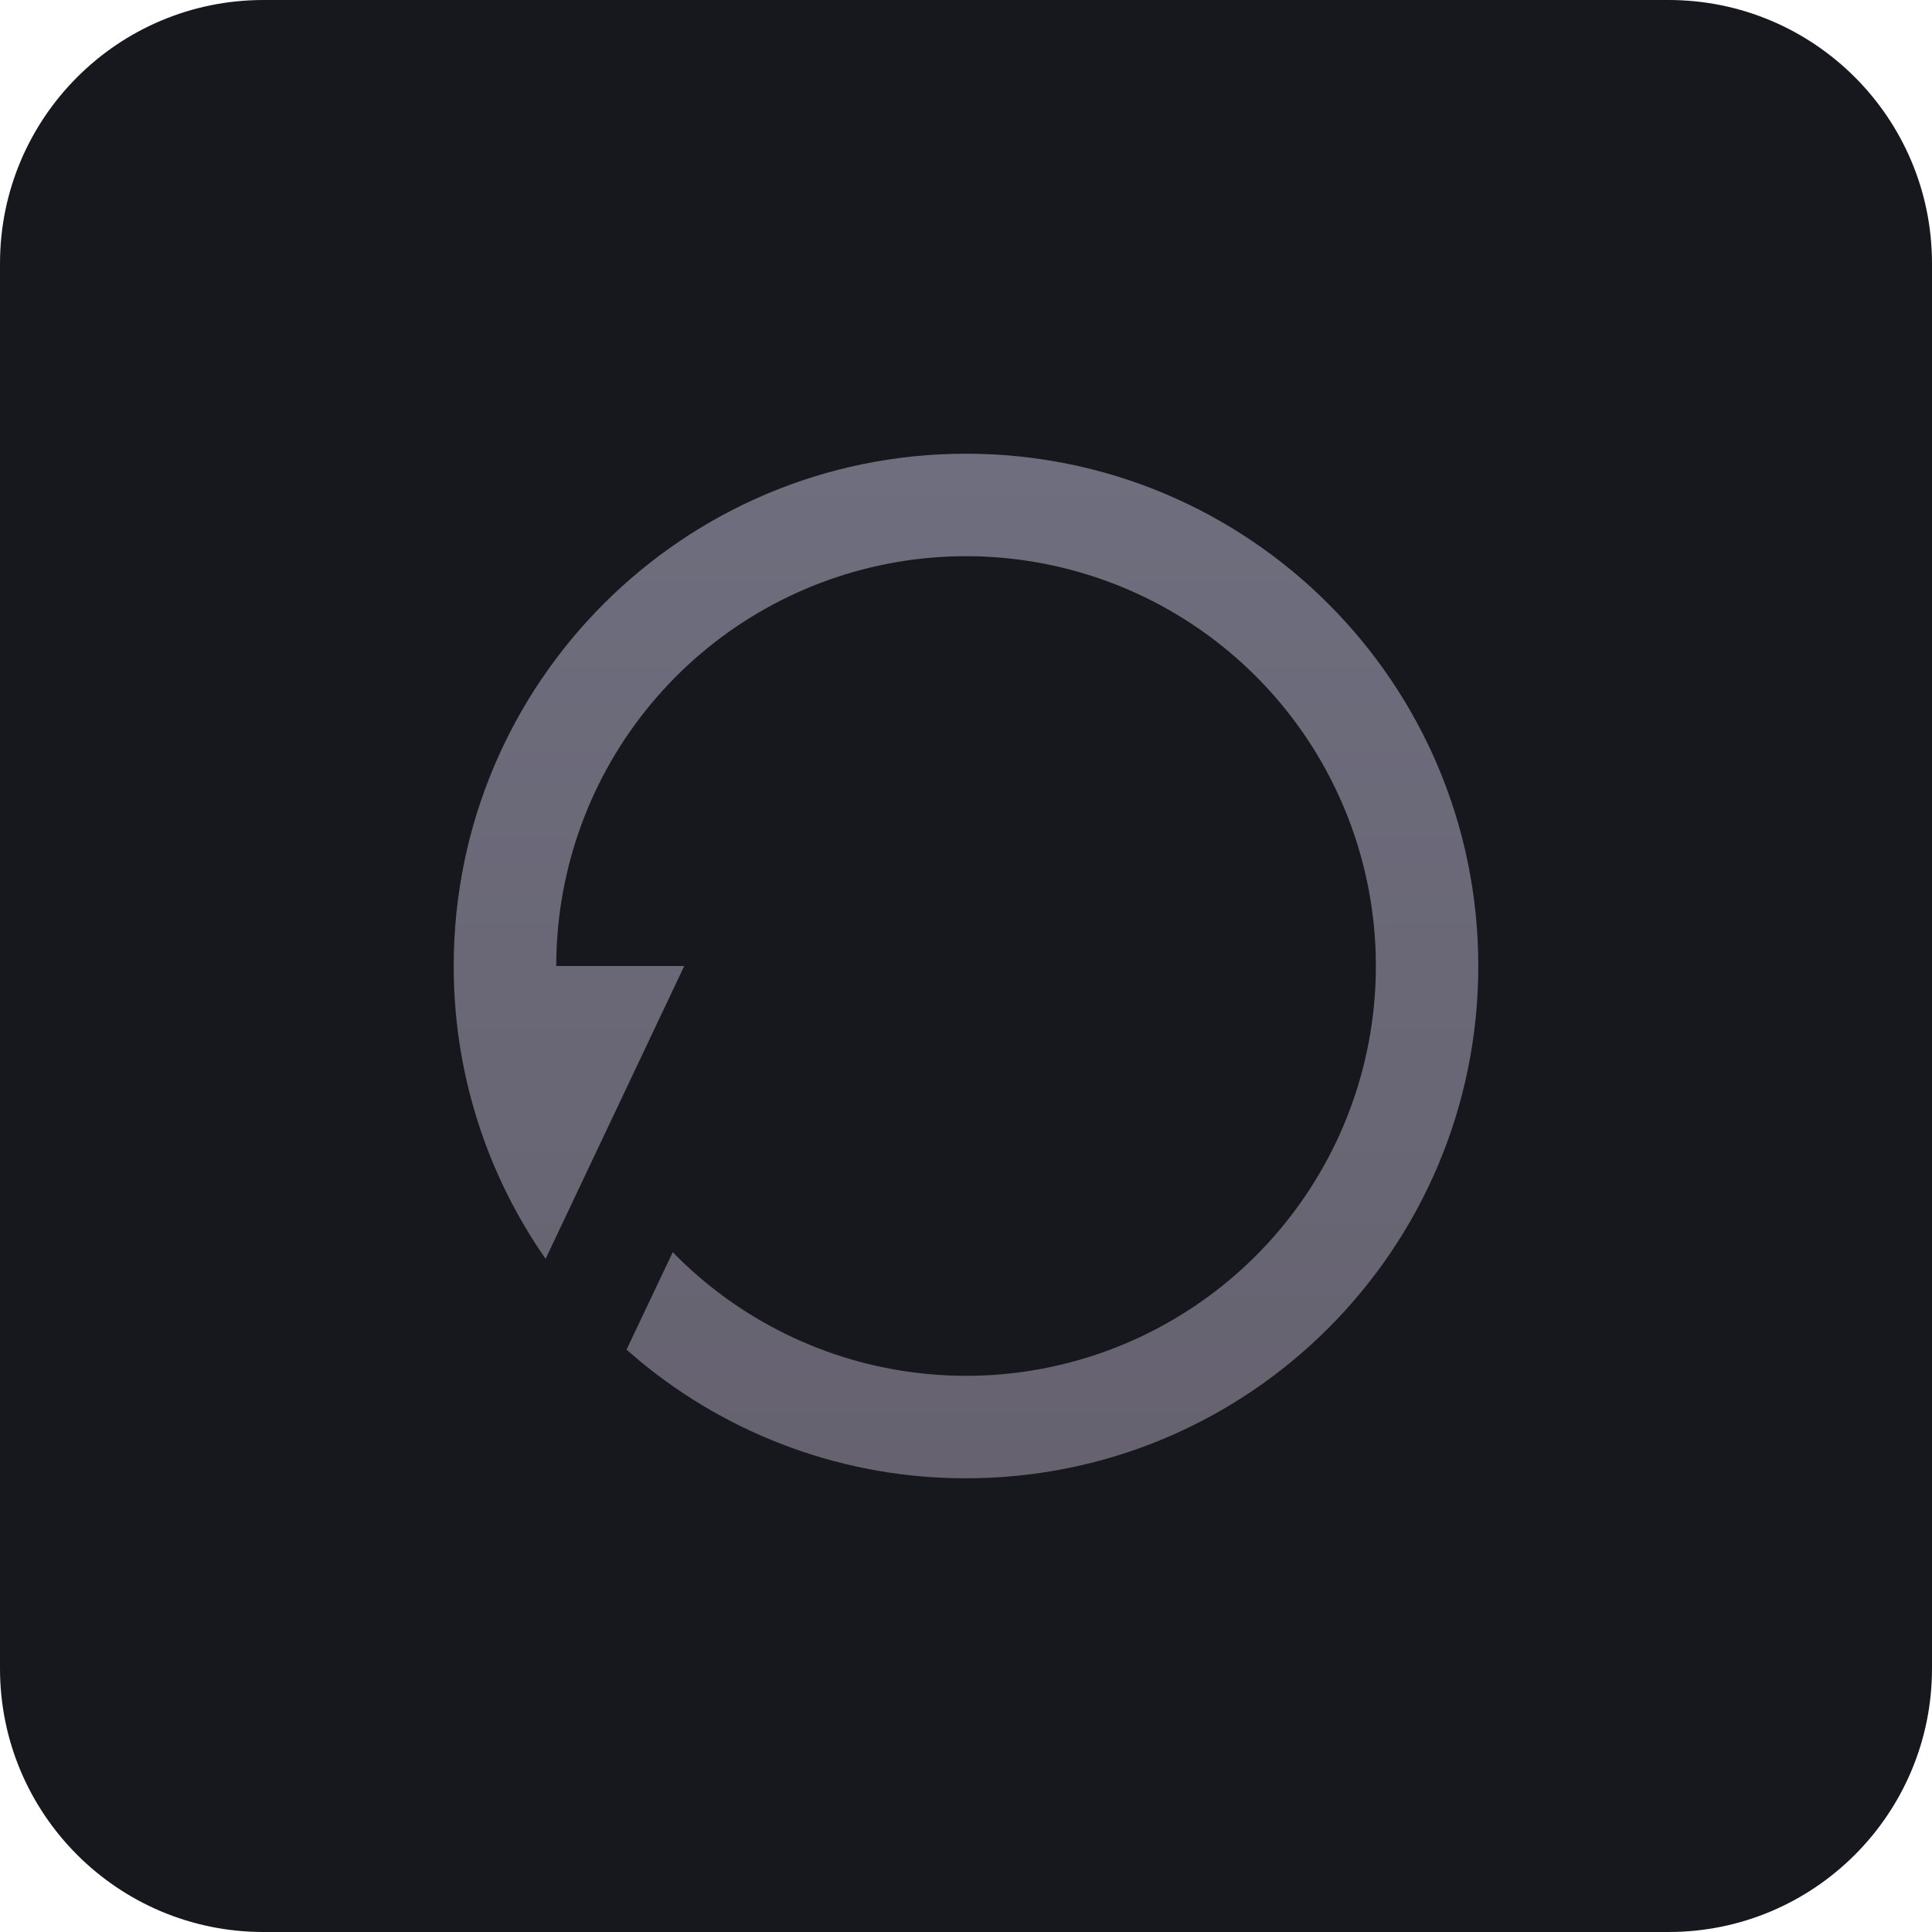
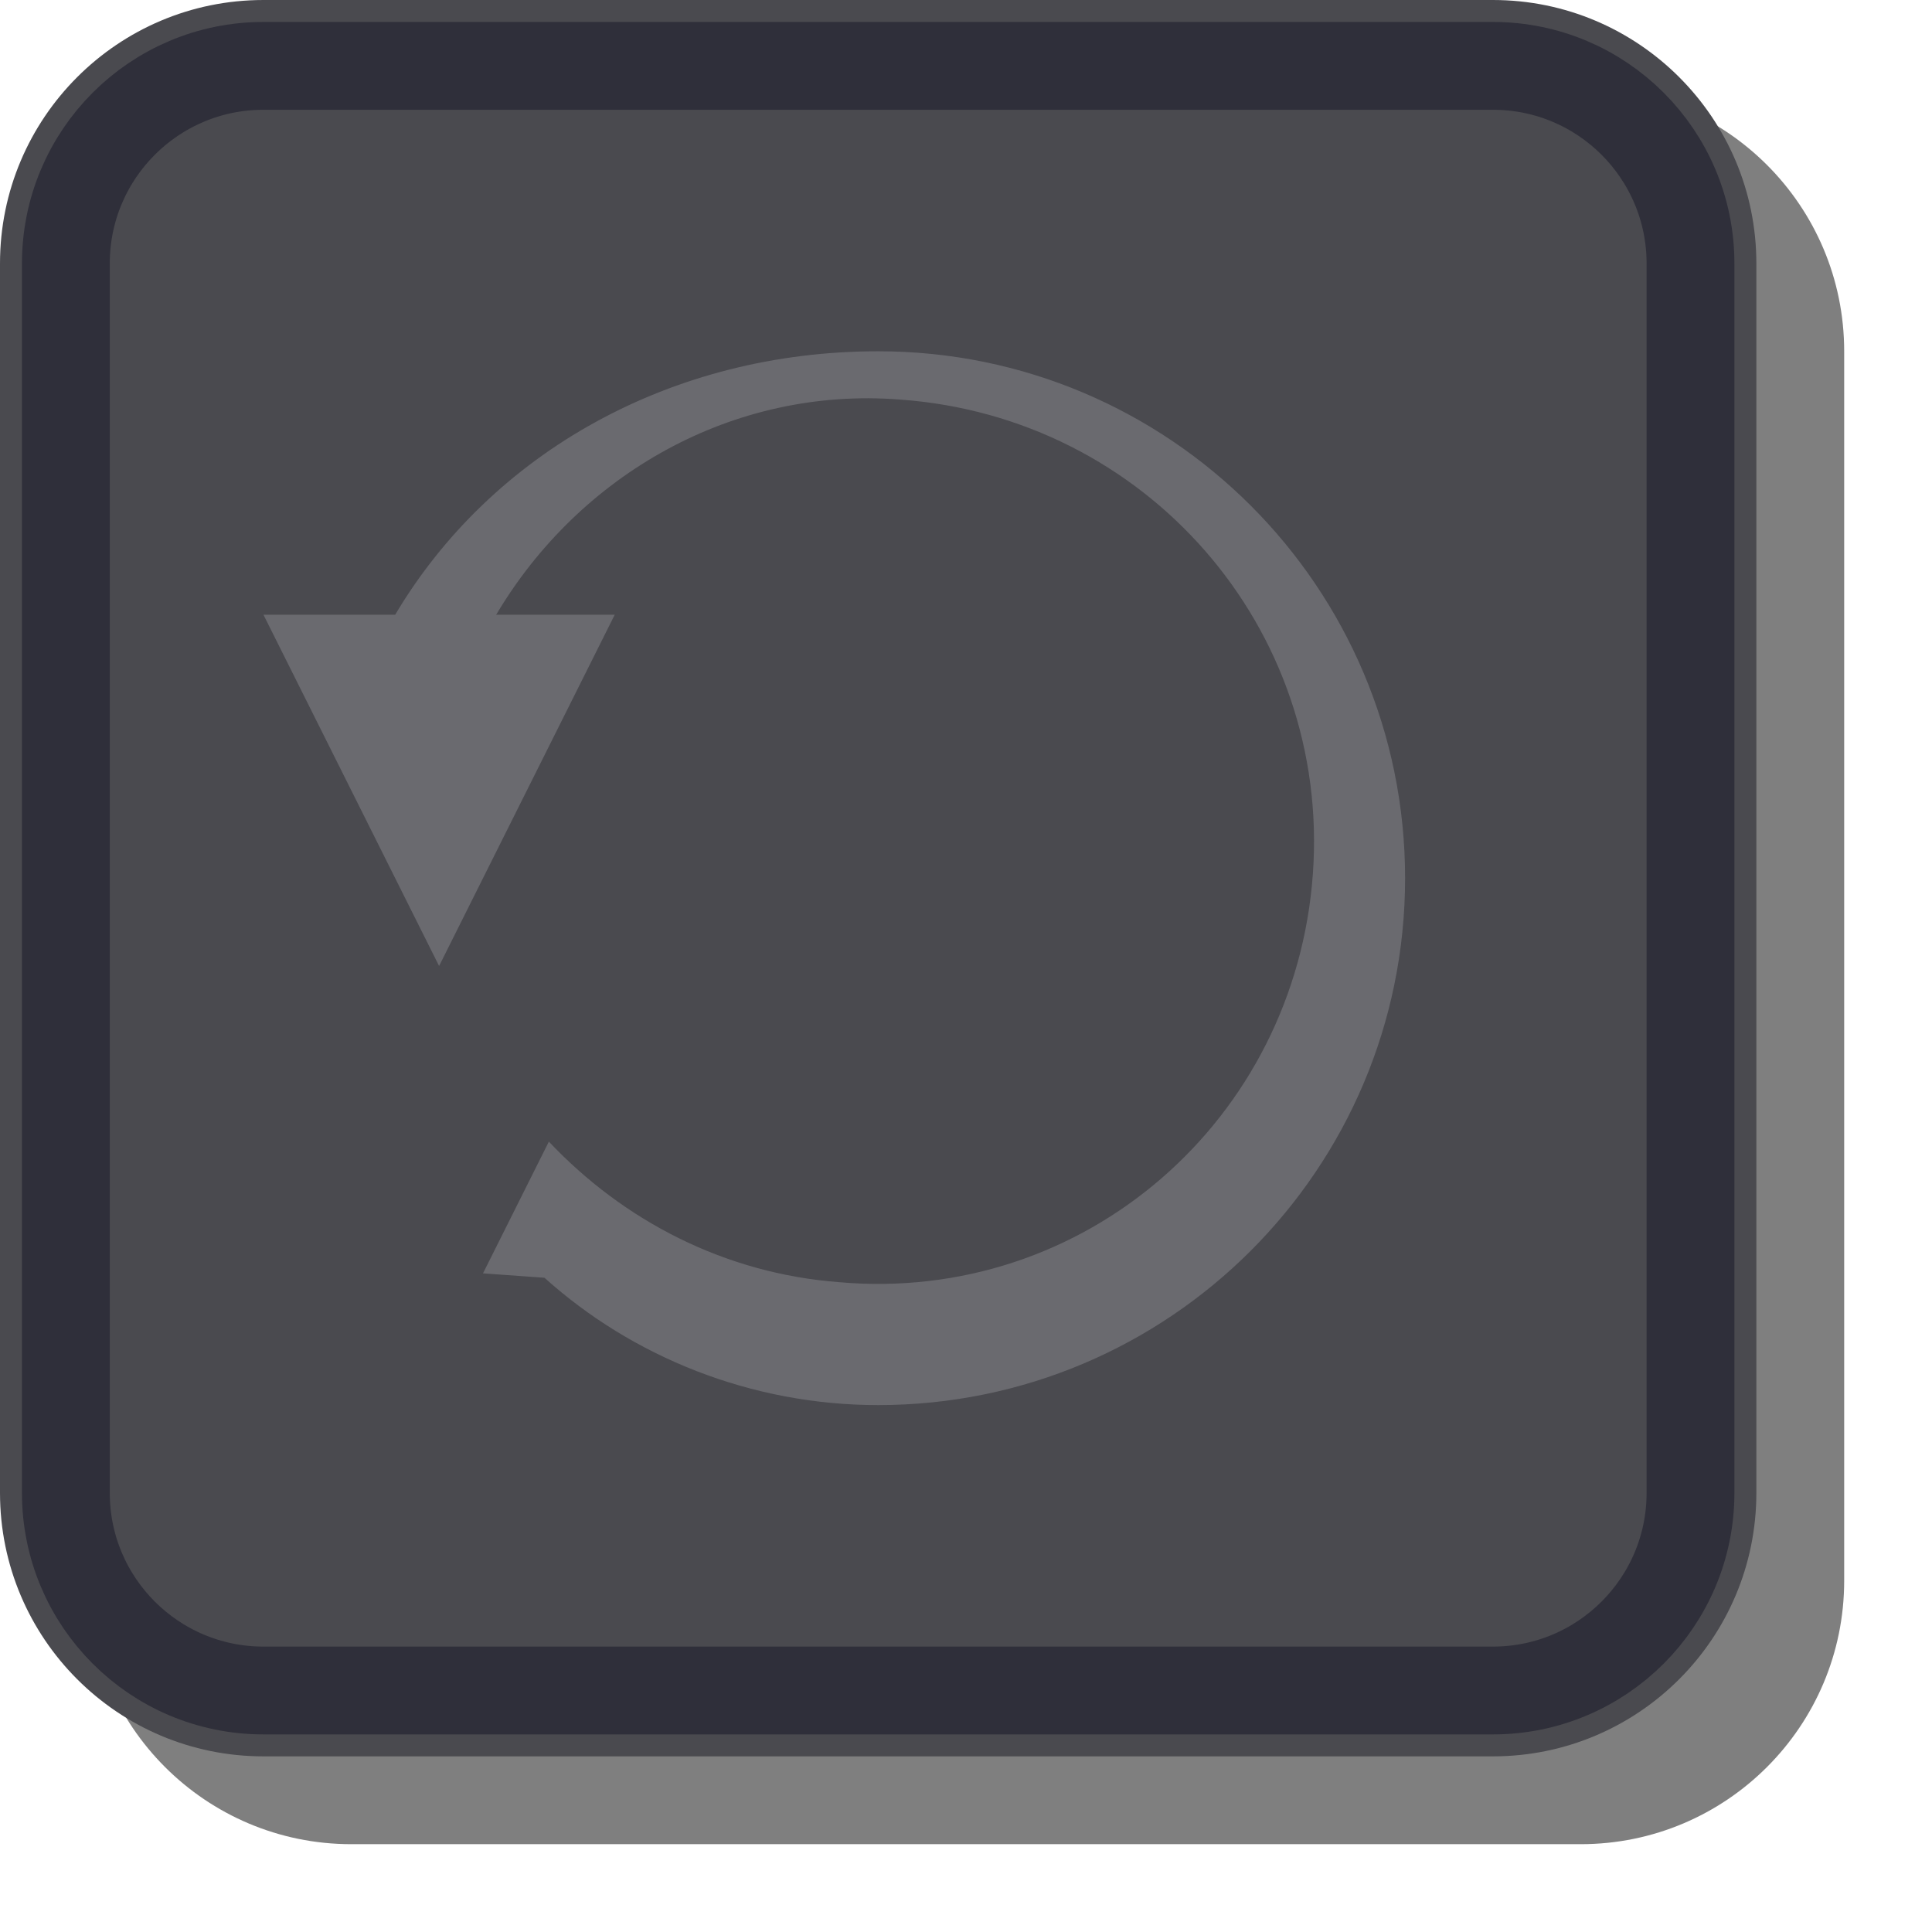
<svg xmlns="http://www.w3.org/2000/svg" width="44" height="44" viewBox="0 0 44 44" fill="none">
-   <rect width="44" height="44" rx="6" fill="#17181D" />
-   <path d="M22 10.333C28.444 10.333 33.667 15.556 33.667 22C33.667 28.444 28.444 33.667 22 33.667C19.28 33.671 16.645 32.72 14.553 30.981L14.269 30.737L15.321 28.518C16.823 30.058 18.812 31.032 20.95 31.274C23.088 31.517 25.244 31.013 27.053 29.848C28.863 28.683 30.214 26.929 30.878 24.883C31.543 22.836 31.48 20.623 30.7 18.617C29.92 16.612 28.471 14.938 26.599 13.878C24.726 12.818 22.545 12.438 20.424 12.801C18.303 13.165 16.373 14.25 14.961 15.873C13.548 17.496 12.74 19.558 12.673 21.708L12.667 22H15.583L12.426 28.669C11.06 26.713 10.33 24.385 10.333 22C10.333 15.556 15.557 10.333 22 10.333Z" fill="url(#paint0_linear)" />
-   <defs>
-     <linearGradient id="paint0_linear" x1="22" y1="10.333" x2="22" y2="33.667" gradientUnits="userSpaceOnUse">
-       <stop stop-color="#6E6E7E" />
-       <stop offset="1" stop-color="#666270" />
-     </linearGradient>
-   </defs>
+   <rect x="2" y="2" width="40" height="40" rx="6" fill="#000000" opacity="0.5" />
+   <rect width="40" height="40" rx="6" fill="#4A4A4F" />
+   <rect x="1.5" y="1.5" width="37" height="37" rx="4.5" stroke="#2F2F3A" stroke-width="2" fill="none" />
+   <path d="M20 8C26.627 8 32 13.373 32 20C32 26.627 26.627 32 20 32C17.1 32 14.4 30.9 12.4 29.1L11 29L12.5 26C14.2 27.8 16.5 29 19.1 29.2C24.7 29.7 29.5 25.5 29.9 19.9C30.3 14.3 26.1 9.5 20.5 9.1C16.7 8.8 13.2 10.8 11.3 14H14L10 22L6 14H9C11.2 10.3 15.3 8 20 8Z" fill="#6A6A6F" />
</svg>
